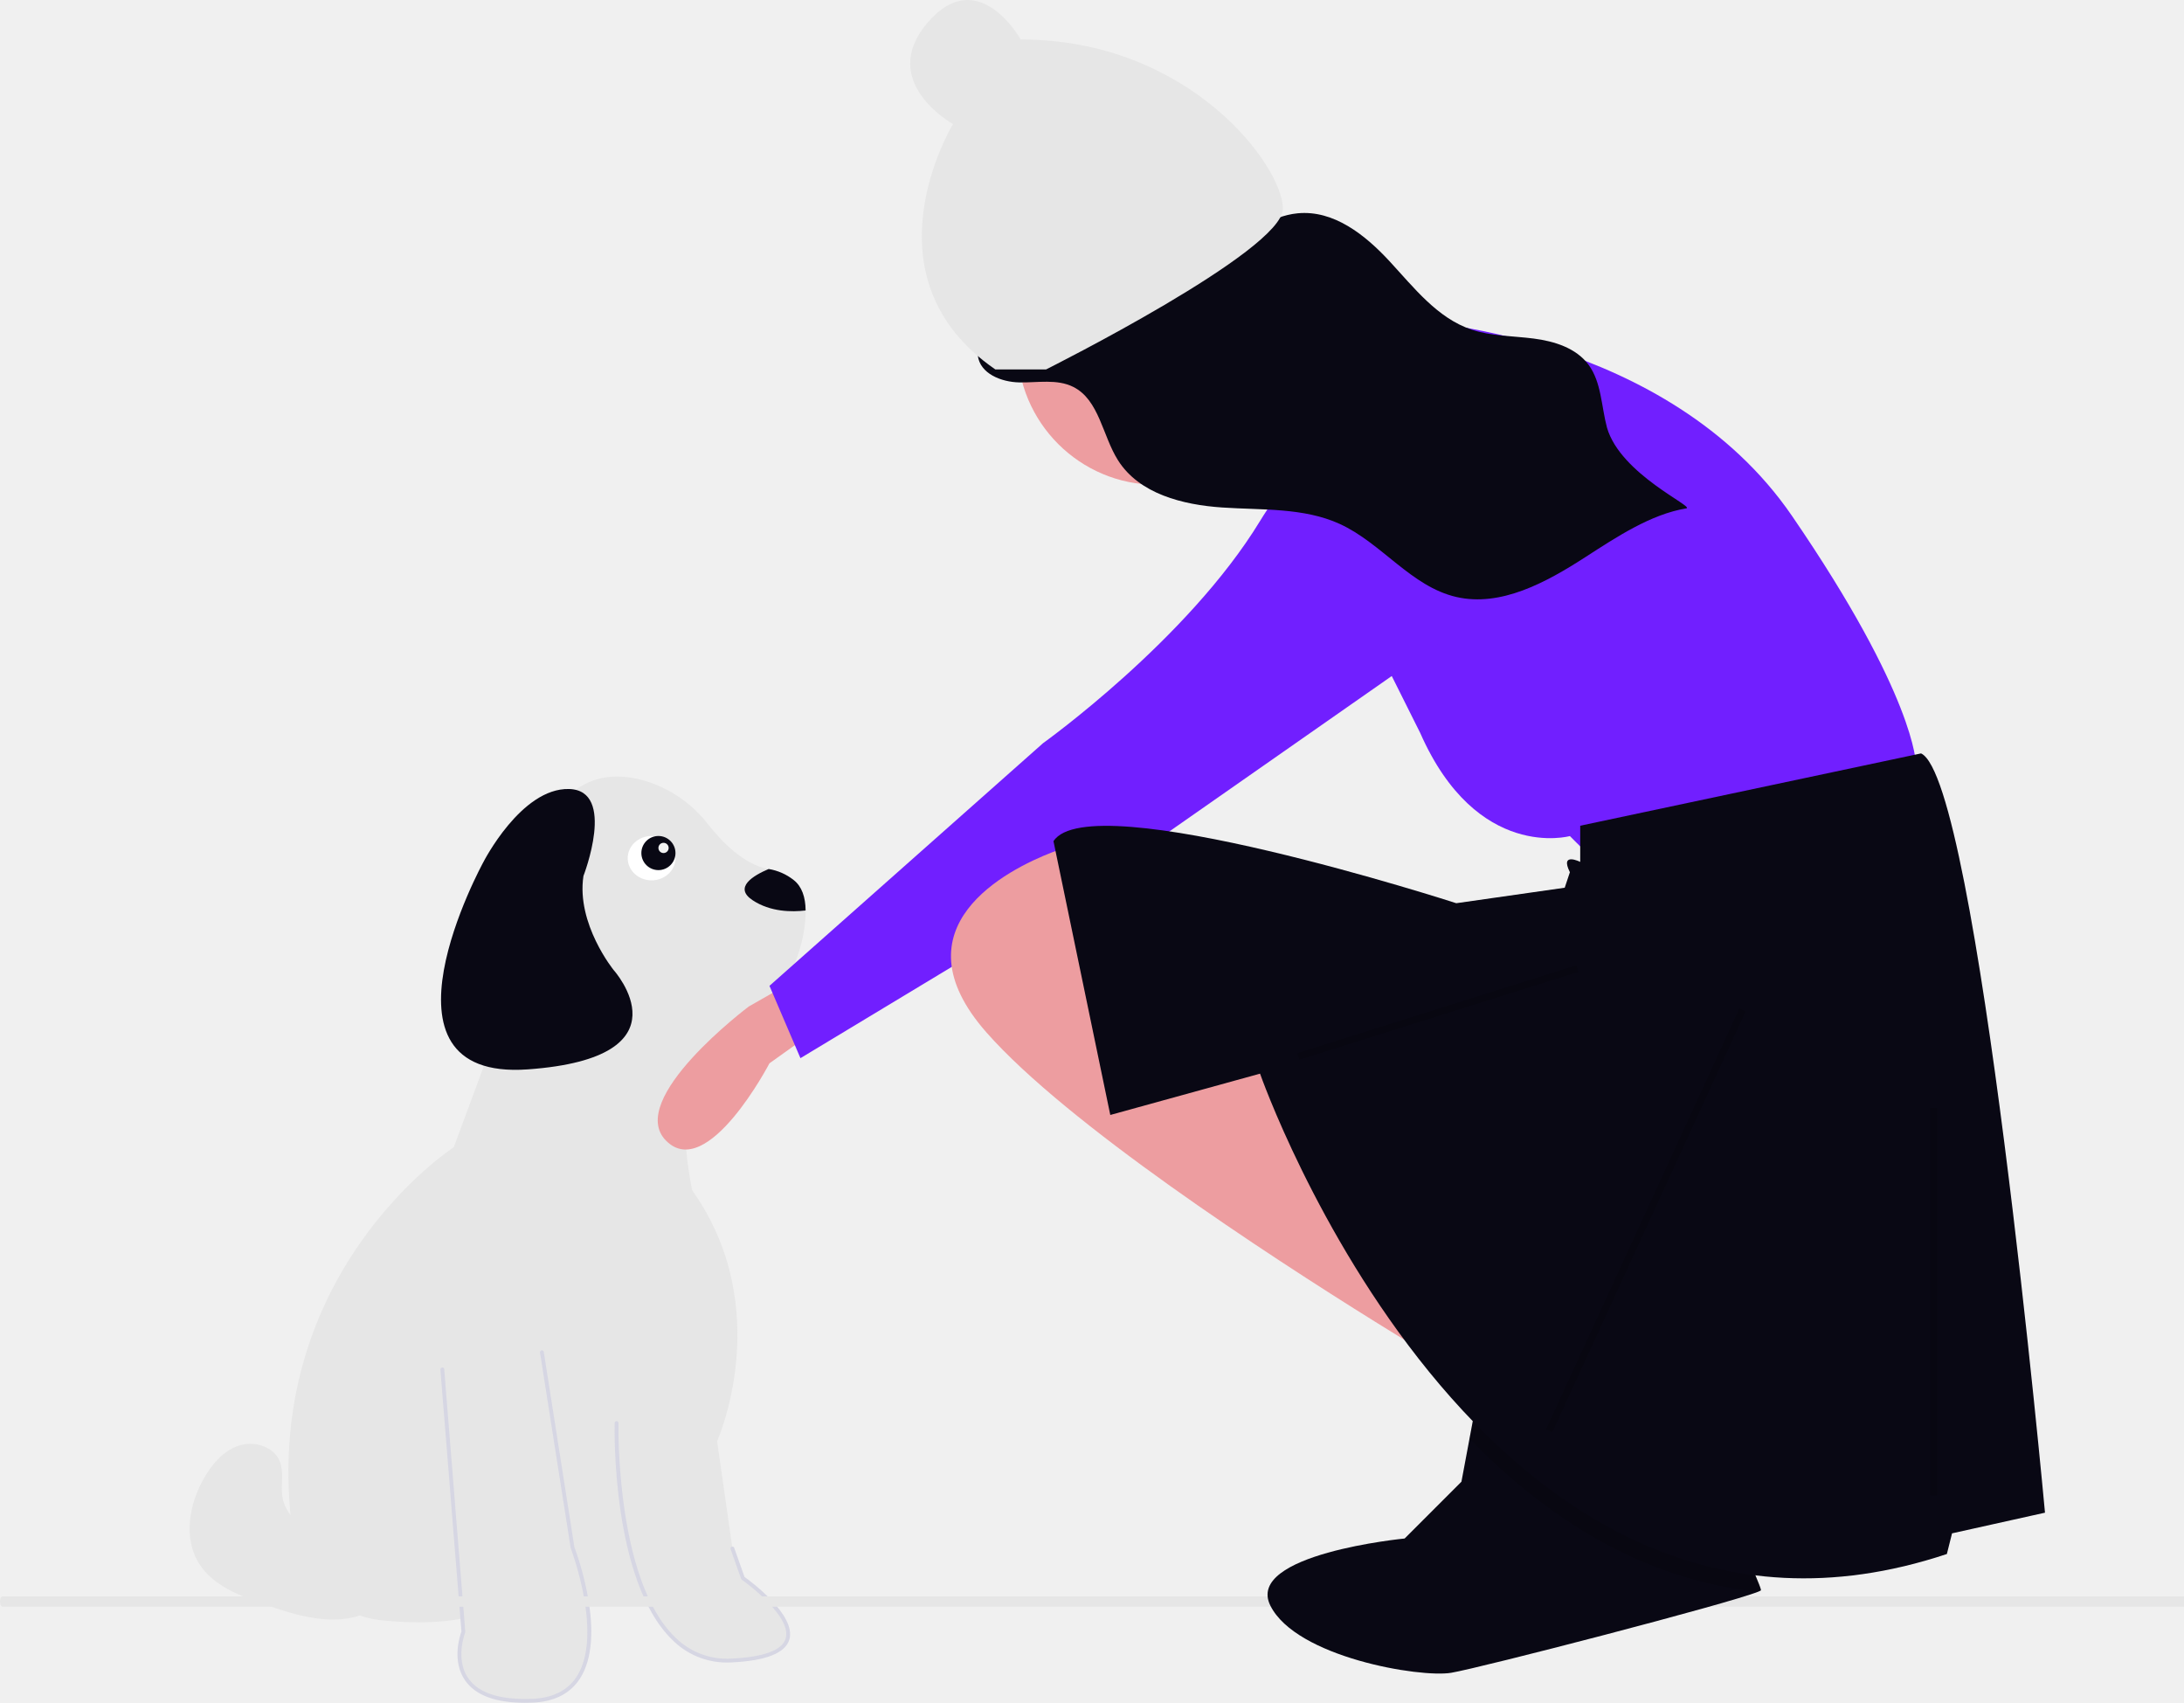
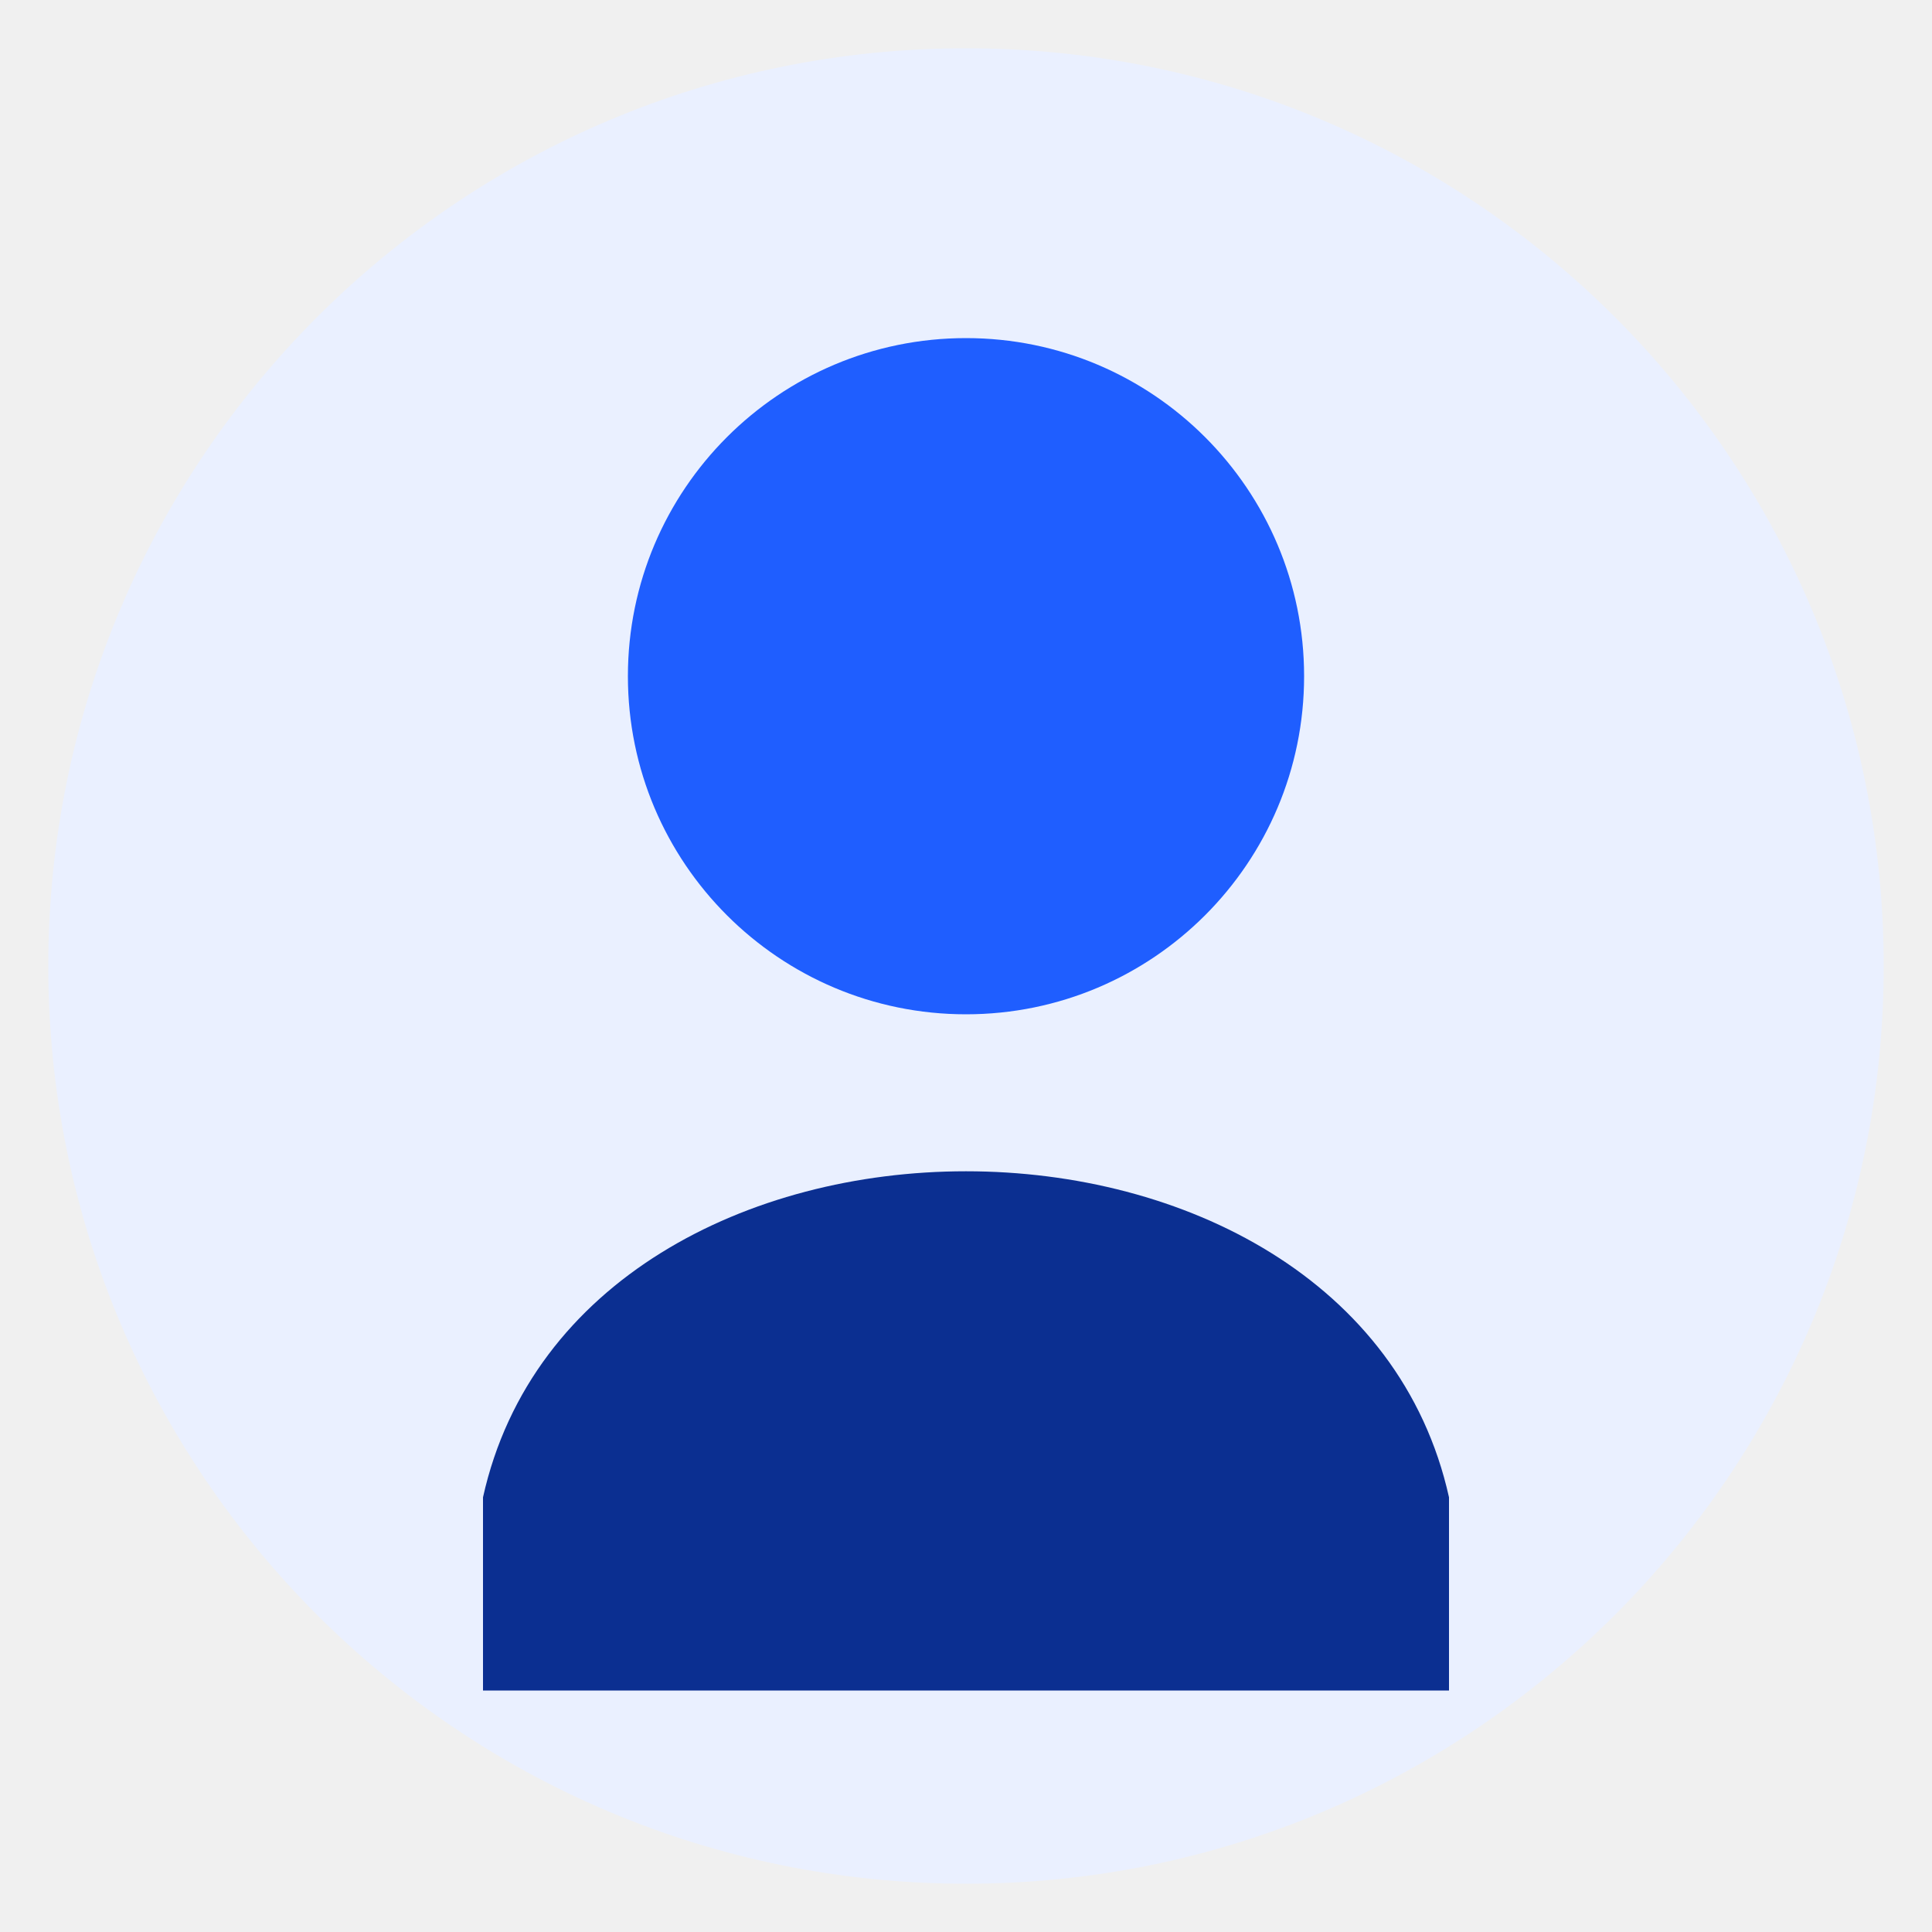
- <svg xmlns="http://www.w3.org/2000/svg" width="640.19" height="499.032" viewBox="0 0 640.19 499.032" role="img" artist="Katerina Limpitsouni" source="https://undraw.co/">
-   <g transform="translate(-640 -290)">
-     <g transform="translate(695.577 517.58)">
-       <path d="M490.888,246.151c-2.807,13.471-18.8-3.087-18.8-3.087L453,240.818s-12.068.281-19.926,6.455-13.191-1.965-13.191-1.965c-8.853,2.951-19.7,2.939-29.094,1.994a29.47,29.47,0,0,1-26.247-25.287c-10.495-76.024,47.2-113.384,47.2-113.384l16.839-45.466s-5.332-13.191-7.016-24.978,10.665-23.013,25.82-34.239c6.63-4.911,14.228-4.558,20.677-2.607A36.806,36.806,0,0,1,486.272,13.98c3.863,4.928,10.489,11.908,17.773,13.117a15.932,15.932,0,0,1,7.331,3.233c2.4,1.88,3.463,5.018,3.5,8.919.18,17.041-13.892,37.557-26.23,40.756-15.155,3.929-7.016,41.256-7.016,41.256,24.7,34.8,7.3,73.531,7.3,73.531l4.49,31.433s.281,6.455-2.526,19.926Z" transform="translate(-334.304 0)" fill="#e6e6e6" />
-       <path d="M476.234,305.587l6.174,76.9s-8.42,21.33,20.207,20.207,11.787-44.9,11.787-44.9l-8.981-57.253" transform="translate(-402.162 -131.844)" fill="#e6e6e6" />
-       <path d="M500.005,402.858q1.05,0,2.152-.043c6.337-.248,11-2.582,13.87-6.937,8.2-12.451-.92-36.993-1.559-38.673L505.5,300.009a.562.562,0,0,0-1.109.174l8.981,57.253a.591.591,0,0,0,.031.115c.1.254,9.683,25.57,1.69,37.71-2.656,4.034-7.022,6.2-12.976,6.431-9.347.365-15.634-1.63-18.69-5.932-4-5.629-1-13.43-.972-13.508a.567.567,0,0,0,.037-.25l-6.174-76.9a.561.561,0,1,0-1.119.09l6.164,76.772c-.408,1.1-2.965,8.646,1.144,14.439C485.544,400.69,491.427,402.858,500.005,402.858Z" transform="translate(-401.681 -131.405)" fill="#d6d6e3" />
-       <path d="M372.368,337.535s-1.684,71.285,33.678,69.6S409.414,383,409.414,383l-3.087-8.7" transform="translate(-247.217 -148.076)" fill="#e6e6e6" />
-       <path d="M404.4,407.288c.411,0,.823-.01,1.24-.03,10.1-.481,15.8-2.743,16.956-6.724,2.079-7.173-11.473-17.132-13.145-18.328l-3.028-8.532a.561.561,0,0,0-1.058.375l3.087,8.7a.559.559,0,0,0,.207.272c.148.1,14.806,10.488,12.859,17.2-1.006,3.469-6.366,5.459-15.931,5.914A21.46,21.46,0,0,1,389,399.778c-17.373-16.96-16.514-62.214-16.5-62.669a.562.562,0,0,0-.548-.574.578.578,0,0,0-.575.548c-.044,1.878-.883,46.194,16.841,63.5A22.494,22.494,0,0,0,404.4,407.288Z" transform="translate(-246.787 -147.637)" fill="#d6d6e3" />
-       <path d="M381.136,60.427c-4.03.483-10.339.46-15.565-3.025-5.6-3.733.213-7.213,4.737-9.127a15.932,15.932,0,0,1,7.331,3.233C380.041,53.388,381.1,56.526,381.136,60.427Z" transform="translate(-200.567 -21.178)" fill="#090814" />
-       <path d="M495.421,32S505.216,6.849,491.188,6.5s-25.108,21.447-25.108,21.447-35.209,64.181,13.03,60.72S504.3,59.583,504.3,59.583s-11-13.527-8.876-27.578h0Z" transform="translate(-379.98 -2.848)" fill="#090814" />
-       <path d="M633,369.985c-6.212,2.764-12.7,5.584-19.5,5.314s-13.944-4.645-15-11.362c-.547-3.467.537-7.187-.79-10.436-1.786-4.372-7.548-6.058-12.026-4.56s-7.769,5.361-10.128,9.453c-4.414,7.654-6.182,17.7-1.45,25.162,4.1,6.468,11.883,9.391,19.121,11.9,9.641,3.339,20.4,6.654,29.746,2.552,9.4-4.125,14.513-16.044,11.034-25.7" transform="translate(-571.295 -152.845)" fill="#e6e6e6" />
-     </g>
-     <path d="M.721,422.562H640.19v-3.027H.721c-.4,0-.721.678-.721,1.514H0C0,421.885.323,422.562.721,422.562Z" transform="translate(640 338.313)" fill="#e6e6e6" />
-     <path d="M831.154,723.123c0,.091-.288.242-.817.454-8.552,3.482-81.453,22.343-90.006,23.765-9.082,1.514-45.412-4.541-52.98-19.678s39.357-19.678,39.357-19.678l16.651-16.651,2.361-12.609,2.18-11.61L820.558,698.9S831.154,721.609,831.154,723.123Z" transform="translate(325.03 32.898)" fill="#090814" />
-     <path d="M605.725,587.116l-10.6,6.055s-36.329,27.247-24.22,39.357,30.274-22.706,30.274-22.706l10.6-7.569Z" transform="translate(264.367 -8.199)" fill="#ed9da0" />
-     <circle cx="40.87" cy="40.87" r="40.87" transform="translate(938.209 350.346)" fill="#ed9da0" />
-     <path d="M686.667,454.116s49.953,13.623,54.494,12.11L726.023,520.72s-42.384-28.761-49.953-28.761Z" transform="translate(319.66 -76.523)" fill="#ffb8b8" />
-     <path d="M692.071,506.555s22.706-48.439,28.761-48.439,80.227,4.541,116.556,57.521S873.717,588.3,873.717,588.3l-98.392,24.219-3.027-3.027s-27.247,7.569-43.9-30.274Z" transform="translate(327.879 -74.469)" fill="#711fff" />
-     <path d="M785.34,476.139s-30.274-3.027-51.466,31.788-63.576,65.09-63.576,65.09l-80.227,71.145,9.082,21.192,95.364-57.521,110.5-77.2S823.183,485.221,785.34,476.139Z" transform="translate(275.48 -65.244)" fill="#711fff" />
-     <path d="M779.393,597.958,771.825,713s-8.84-5.207-22.191-13.517c-32.167-20.026-90.505-58.127-114.043-84.874-27.2-30.91,6.206-47.7,19.345-52.783,2.952-1.15,4.874-1.711,4.874-1.711Z" transform="translate(293.536 -22.07)" fill="#ed9da0" />
-     <path d="M811.064,723.123c0,.091-.288.242-.817.454-34.271-3.527-62.426-22.055-84.617-44.852l2.18-11.61L800.468,698.9S811.064,721.609,811.064,723.123Z" transform="translate(345.119 32.898)" opacity="0.15" />
-     <path d="M799.47,563.308v10.6s-6.055-3.027-3.027,3.027l-1.514,4.541-31.788,4.541S655.667,551.2,645.071,567.849l16.651,80.227,43.9-12.11s65.09,186.187,201.325,140.776l1.514-6.055,27.247-6.055s-19.678-214.948-36.329-222.517Z" transform="translate(303.734 -31.316)" fill="#090814" />
-     <line y2="113.529" transform="translate(1206.787 614.73)" fill="none" stroke="#000" stroke-miterlimit="10" stroke-width="2" opacity="0.15" />
-     <line y1="25.733" x2="81.741" transform="translate(1020.6 573.859)" fill="none" stroke="#000" stroke-miterlimit="10" stroke-width="2" opacity="0.15" />
-     <line y1="123.316" x2="56.657" transform="translate(1094.122 585.969)" fill="none" stroke="#000" stroke-miterlimit="10" stroke-width="2" opacity="0.15" />
-     <path d="M702.3,448.355c6.918-4.464,13.765-9.98,21.849-10.772,10.606-1.038,19.86,6.363,27,14.092s13.962,16.594,23.945,19.973c5.8,1.964,12.119,1.849,18.222,2.633s12.487,2.766,16.126,7.691c3.8,5.146,3.727,12.19,5.406,18.425,3.953,13.719,25.9,23.224,23.237,23.664-10.329,1.7-20.274,8.272-29.639,14.32-11.463,7.4-24.751,14.633-37.753,11.644-13.259-3.048-21.867-15.782-34.2-21.415-10.541-4.816-22.758-4.031-34.41-4.811s-24.335-4-30.556-13.812c-4.59-7.241-5.507-17.718-13.152-21.54-4.729-2.364-10.429-1.21-15.765-1.306s-11.582-2.581-12.2-7.915c13.742-7.5,27.35-15.416,41.283-22.527C680.3,452.313,695.627,457.332,702.3,448.355Z" transform="translate(296.207 -85.068)" fill="#090814" />
-     <path d="M657.152,504.519s69.426-34.713,69.426-47.111-27.275-49.59-76.865-49.59c0,0-12.4-22.316-27.275-4.959s7.438,29.754,7.438,29.754-27.275,44.631,12.4,71.906Z" transform="translate(289.48 -106.25)" fill="#e6e6e6" />
-     <ellipse cx="7" cy="6.5" rx="7" ry="6.5" transform="translate(824 535)" fill="#fff" />
-     <circle cx="5" cy="5" r="5" transform="translate(828 535)" fill="#090814" />
-     <circle cx="1.5" cy="1.5" r="1.5" transform="translate(833 537)" fill="#f2f2f2" />
-   </g>
+ <svg xmlns="http://www.w3.org/2000/svg" width="80" height="80" viewBox="0 0 80 80">
+   <circle cx="40" cy="40" r="38" fill="#eaf0ff" />
+   <circle cx="40" cy="28" r="14" fill="#1f5eff" />
+   <path d="M20 62c4-18 36-18 40 0v8H20z" fill="#0b2f91" />
</svg>
